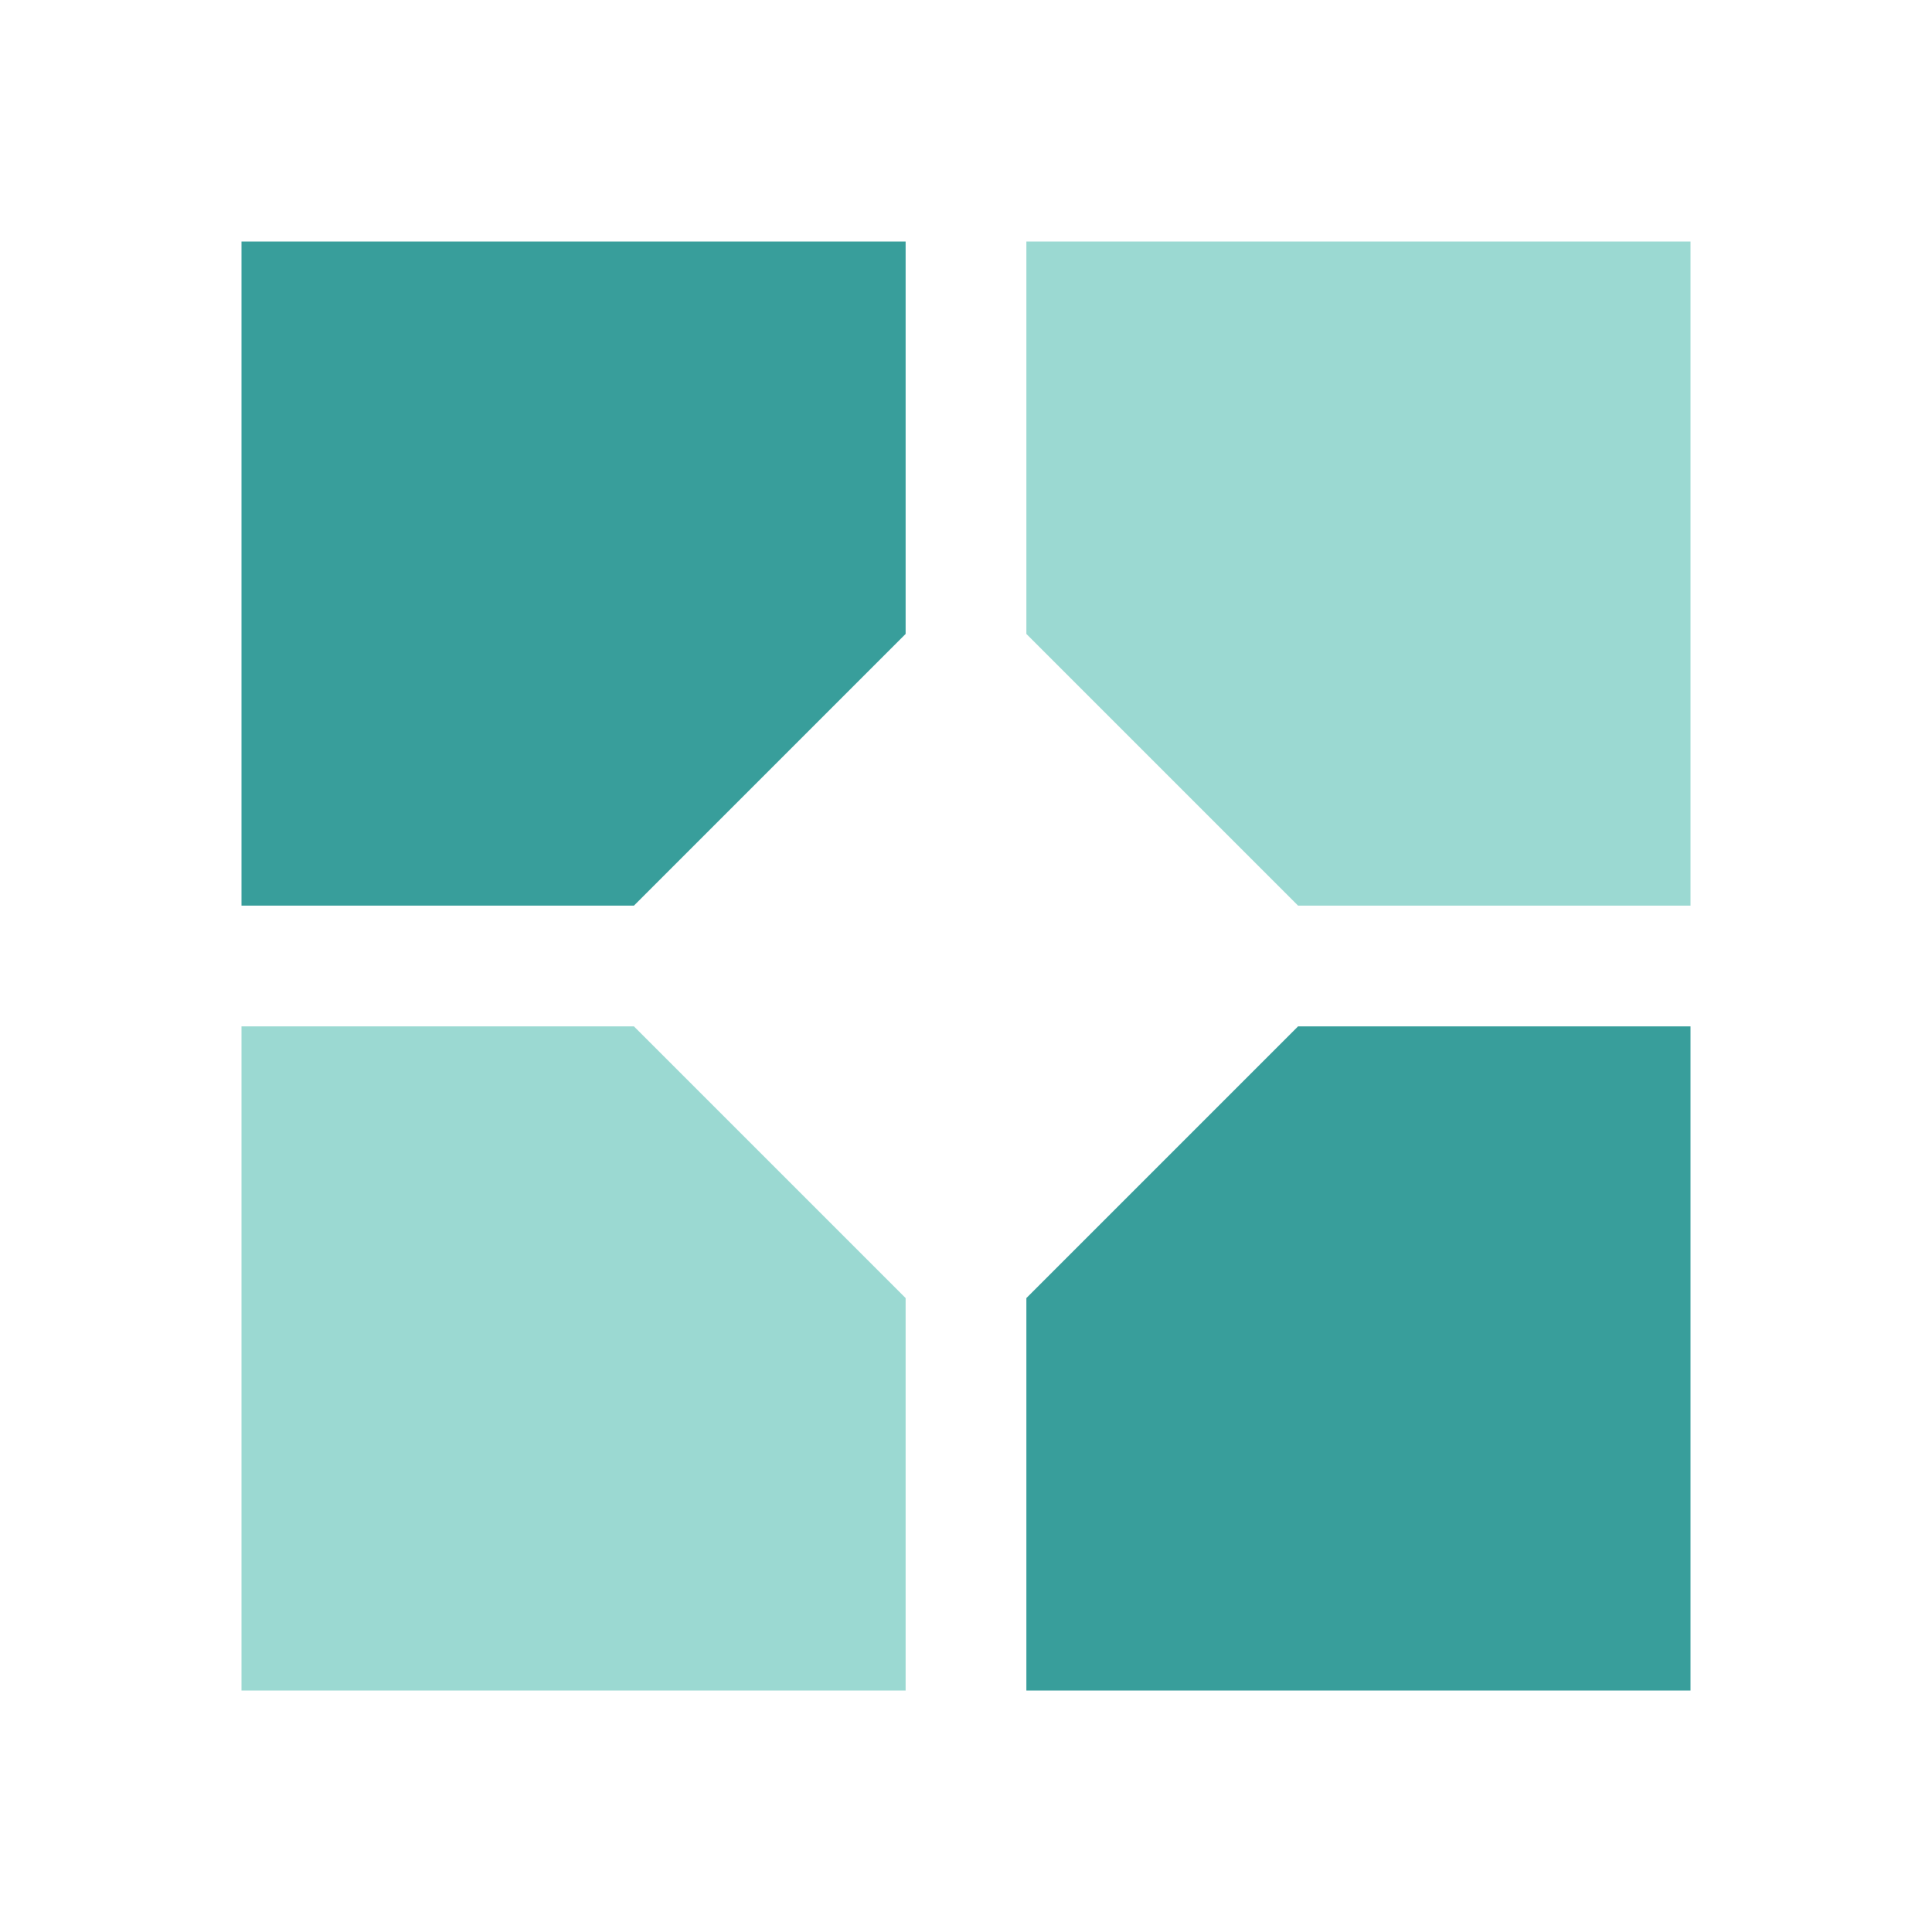
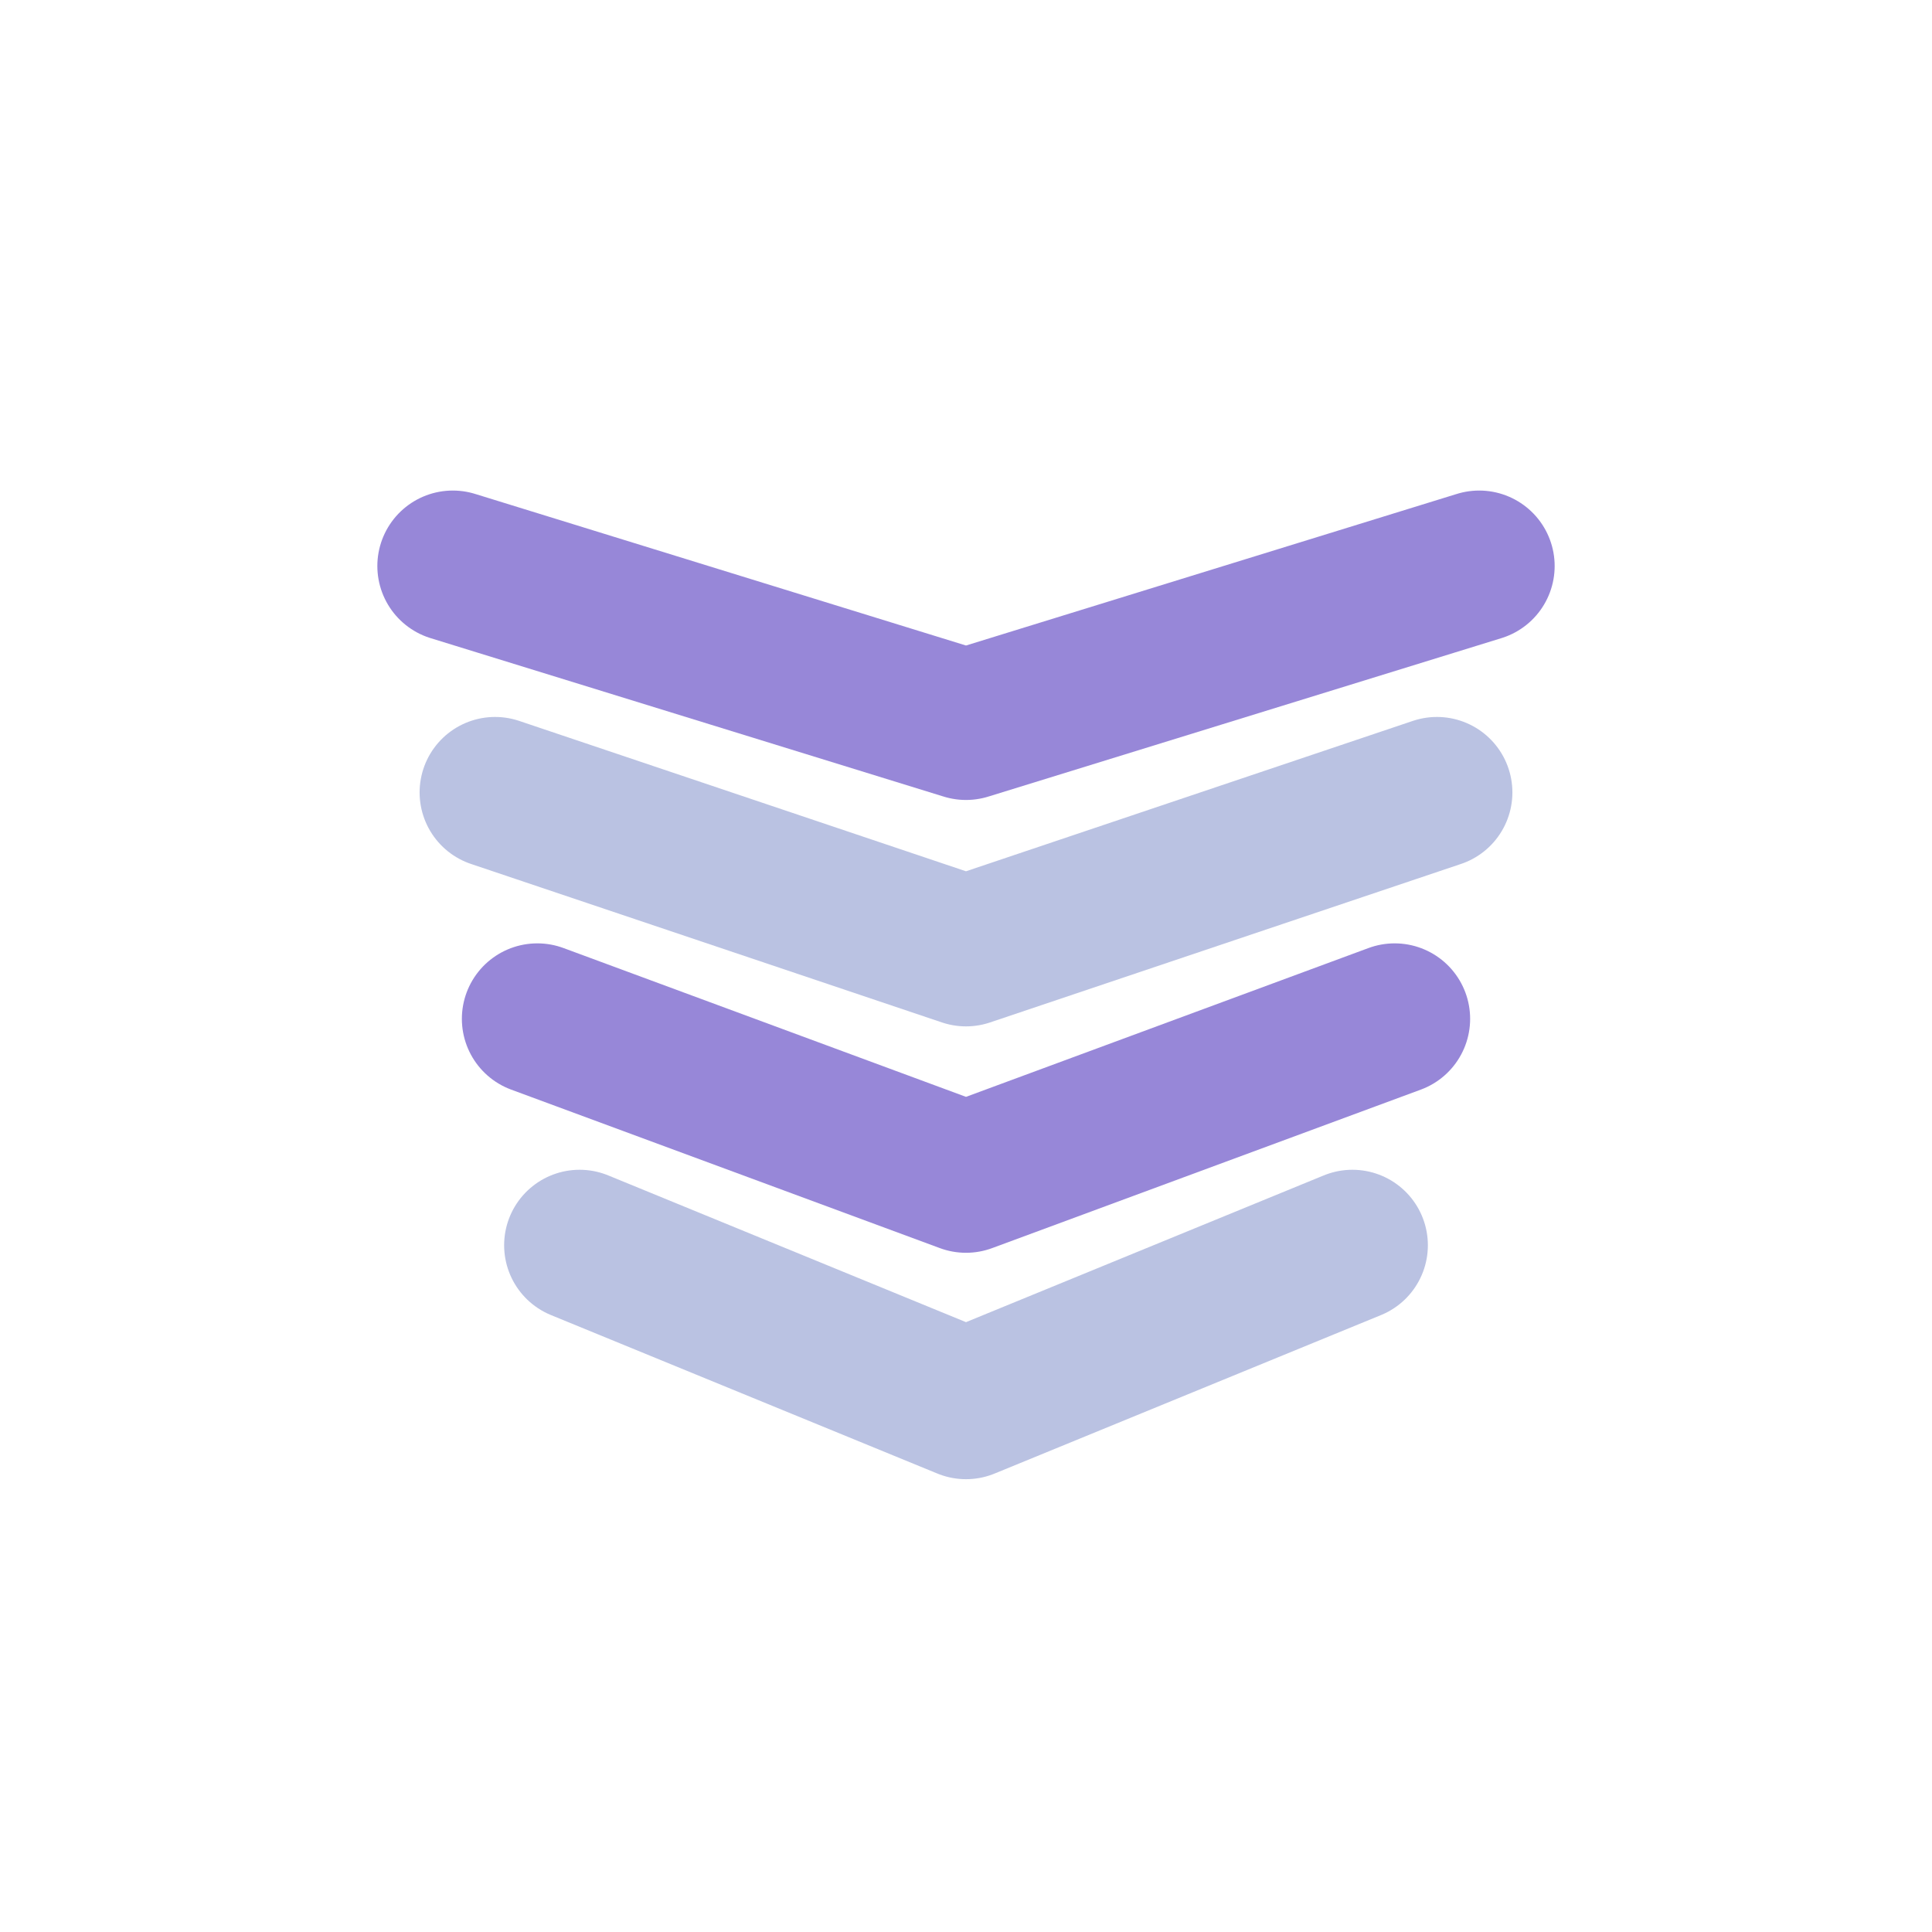
- <svg xmlns="http://www.w3.org/2000/svg" width="64" height="64" viewBox="0 0 64 64">
-   <path d="M8 8h22v13l-9 9H8Z" fill="#389E9B" transform="rotate(0 32 32)" />
-   <path d="M8 8h22v13l-9 9H8Z" fill="#9BD9D2" transform="rotate(90 32 32)" />
-   <path d="M8 8h22v13l-9 9H8Z" fill="#389E9B" transform="rotate(180 32 32)" />
-   <path d="M8 8h22v13l-9 9H8Z" fill="#9BD9D2" transform="rotate(270 32 32)" />
+ <svg xmlns="http://www.w3.org/2000/svg" width="64" height="64" viewBox="0 0 64 64" fill="none">
+   <path d="M 15 18.75 L 32 24 L 49 18.75" fill="none" stroke="#9787d8" stroke-width="5" stroke-linecap="round" stroke-linejoin="round" />
+   <path d="M 16.4 26.25 L 32 31.5 L 47.6 26.25" fill="none" stroke="#bac2e2" stroke-width="5" stroke-linecap="round" stroke-linejoin="round" />
+   <path d="M 17.8 33.75 L 32 39 L 46.2 33.75" fill="none" stroke="#9787d8" stroke-width="5" stroke-linecap="round" stroke-linejoin="round" />
+   <path d="M 19.2 41.25 L 32 46.5 L 44.8 41.25" fill="none" stroke="#bac2e2" stroke-width="5" stroke-linecap="round" stroke-linejoin="round" />
</svg>
